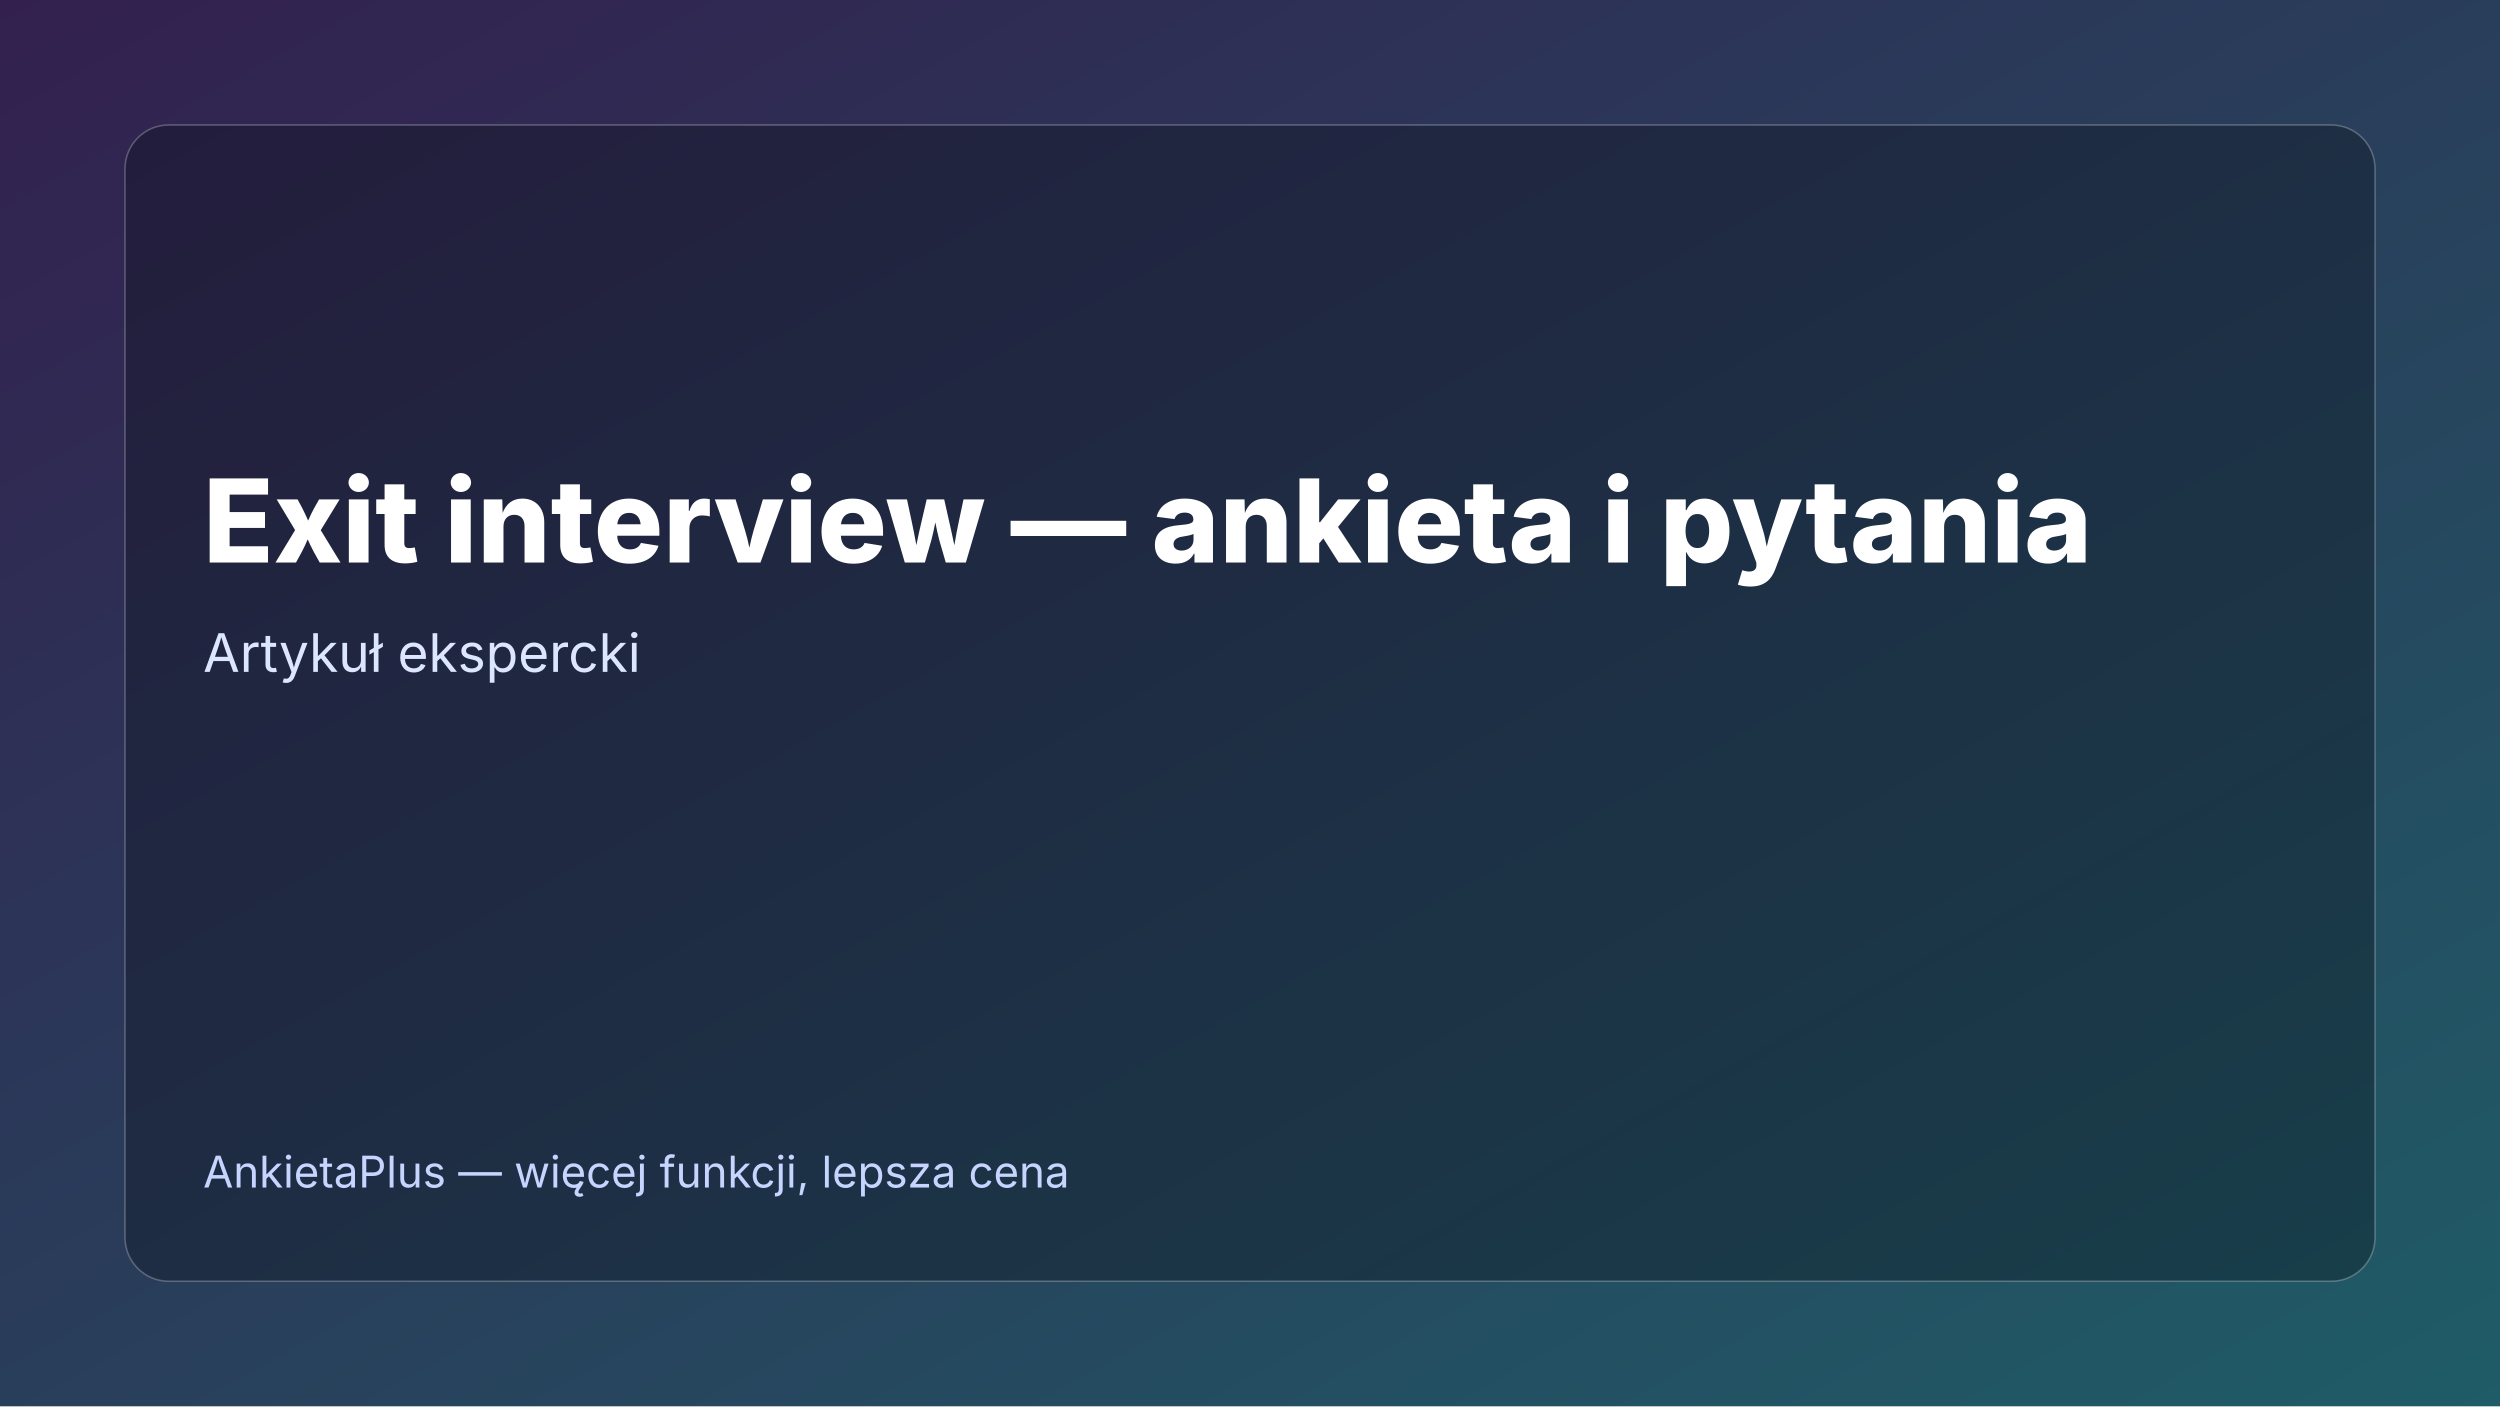
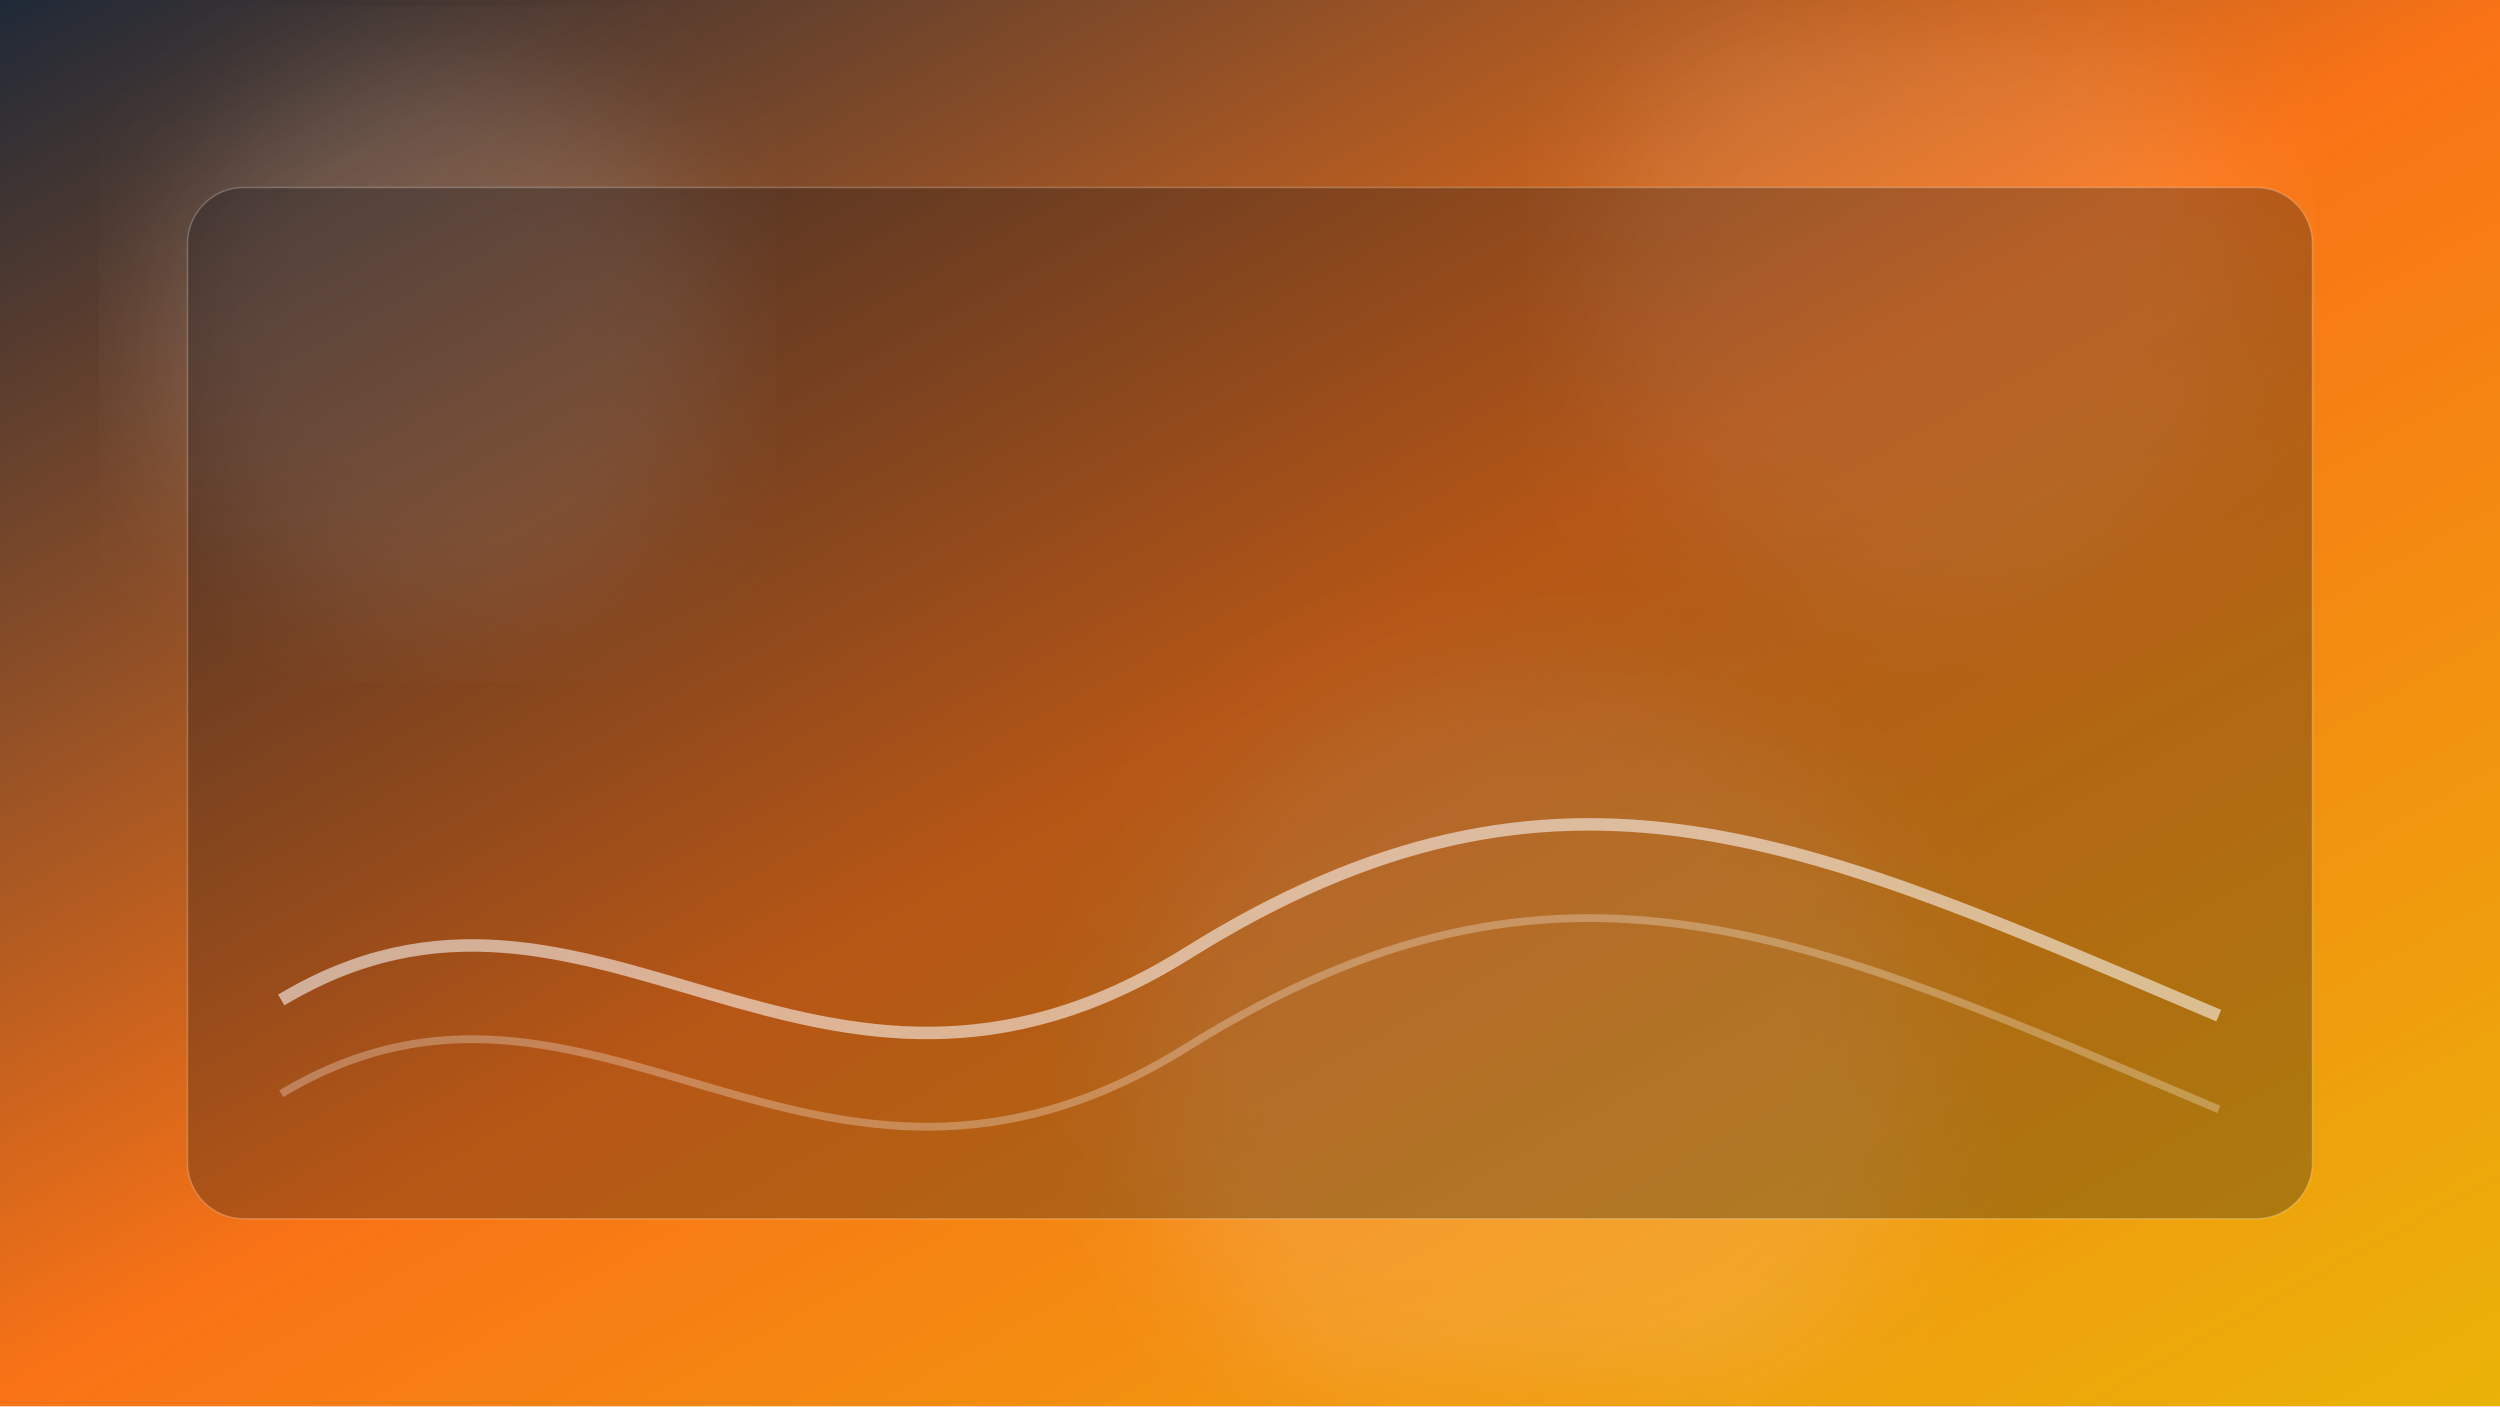
<svg xmlns="http://www.w3.org/2000/svg" width="1600" height="900" viewBox="0 0 1600 900">
  <defs>
    <linearGradient id="g" x1="0" y1="0" x2="1" y2="1">
-       <stop offset="0%" stop-color="#33204f" />
-       <stop offset="100%" stop-color="#1f5c67" />
+       <stop offset="0" stop-color="#1f2937" />
+       <stop offset="0.5" stop-color="#f97316" />
+       <stop offset="1" stop-color="#eab308" />
    </linearGradient>
+     <filter id="b">
+       <feGaussianBlur stdDeviation="40" />
+     </filter>
  </defs>
  <rect width="1600" height="900" fill="url(#g)" />
-   <rect x="80" y="80" width="1440" height="740" rx="28" fill="rgba(10,15,25,0.35)" stroke="rgba(255,255,255,.25)" />
-   <text x="130" y="360" fill="#fff" font-size="74" font-family="Inter, Arial" font-weight="800">Exit interview — ankieta i pytania</text>
-   <text x="130" y="430" fill="#dce7ff" font-size="34" font-family="Inter, Arial">Artykuł ekspercki</text>
-   <text x="130" y="760" fill="#c6d4ff" font-size="28" font-family="Inter, Arial">AnkietaPlus — więcej funkcji, lepsza cena</text>
+   <circle cx="280" cy="220" r="180" fill="rgba(255,255,255,.14)" filter="url(#b)" />
+   <circle cx="1230" cy="180" r="210" fill="rgba(255,255,255,.10)" filter="url(#b)" />
+   <circle cx="980" cy="680" r="250" fill="rgba(255,255,255,.12)" filter="url(#b)" />
+   <rect x="120" y="120" width="1360" height="660" rx="36" fill="rgba(8,12,24,.28)" stroke="rgba(255,255,255,.22)" />
+   <path d="M180 640 C380 520, 520 760, 760 610 S1160 540, 1420 650" fill="none" stroke="rgba(255,255,255,.55)" stroke-width="8" />
+   <path d="M180 700 C380 580, 520 820, 760 670 S1160 600, 1420 710" fill="none" stroke="rgba(255,255,255,.28)" stroke-width="5" />
</svg>
